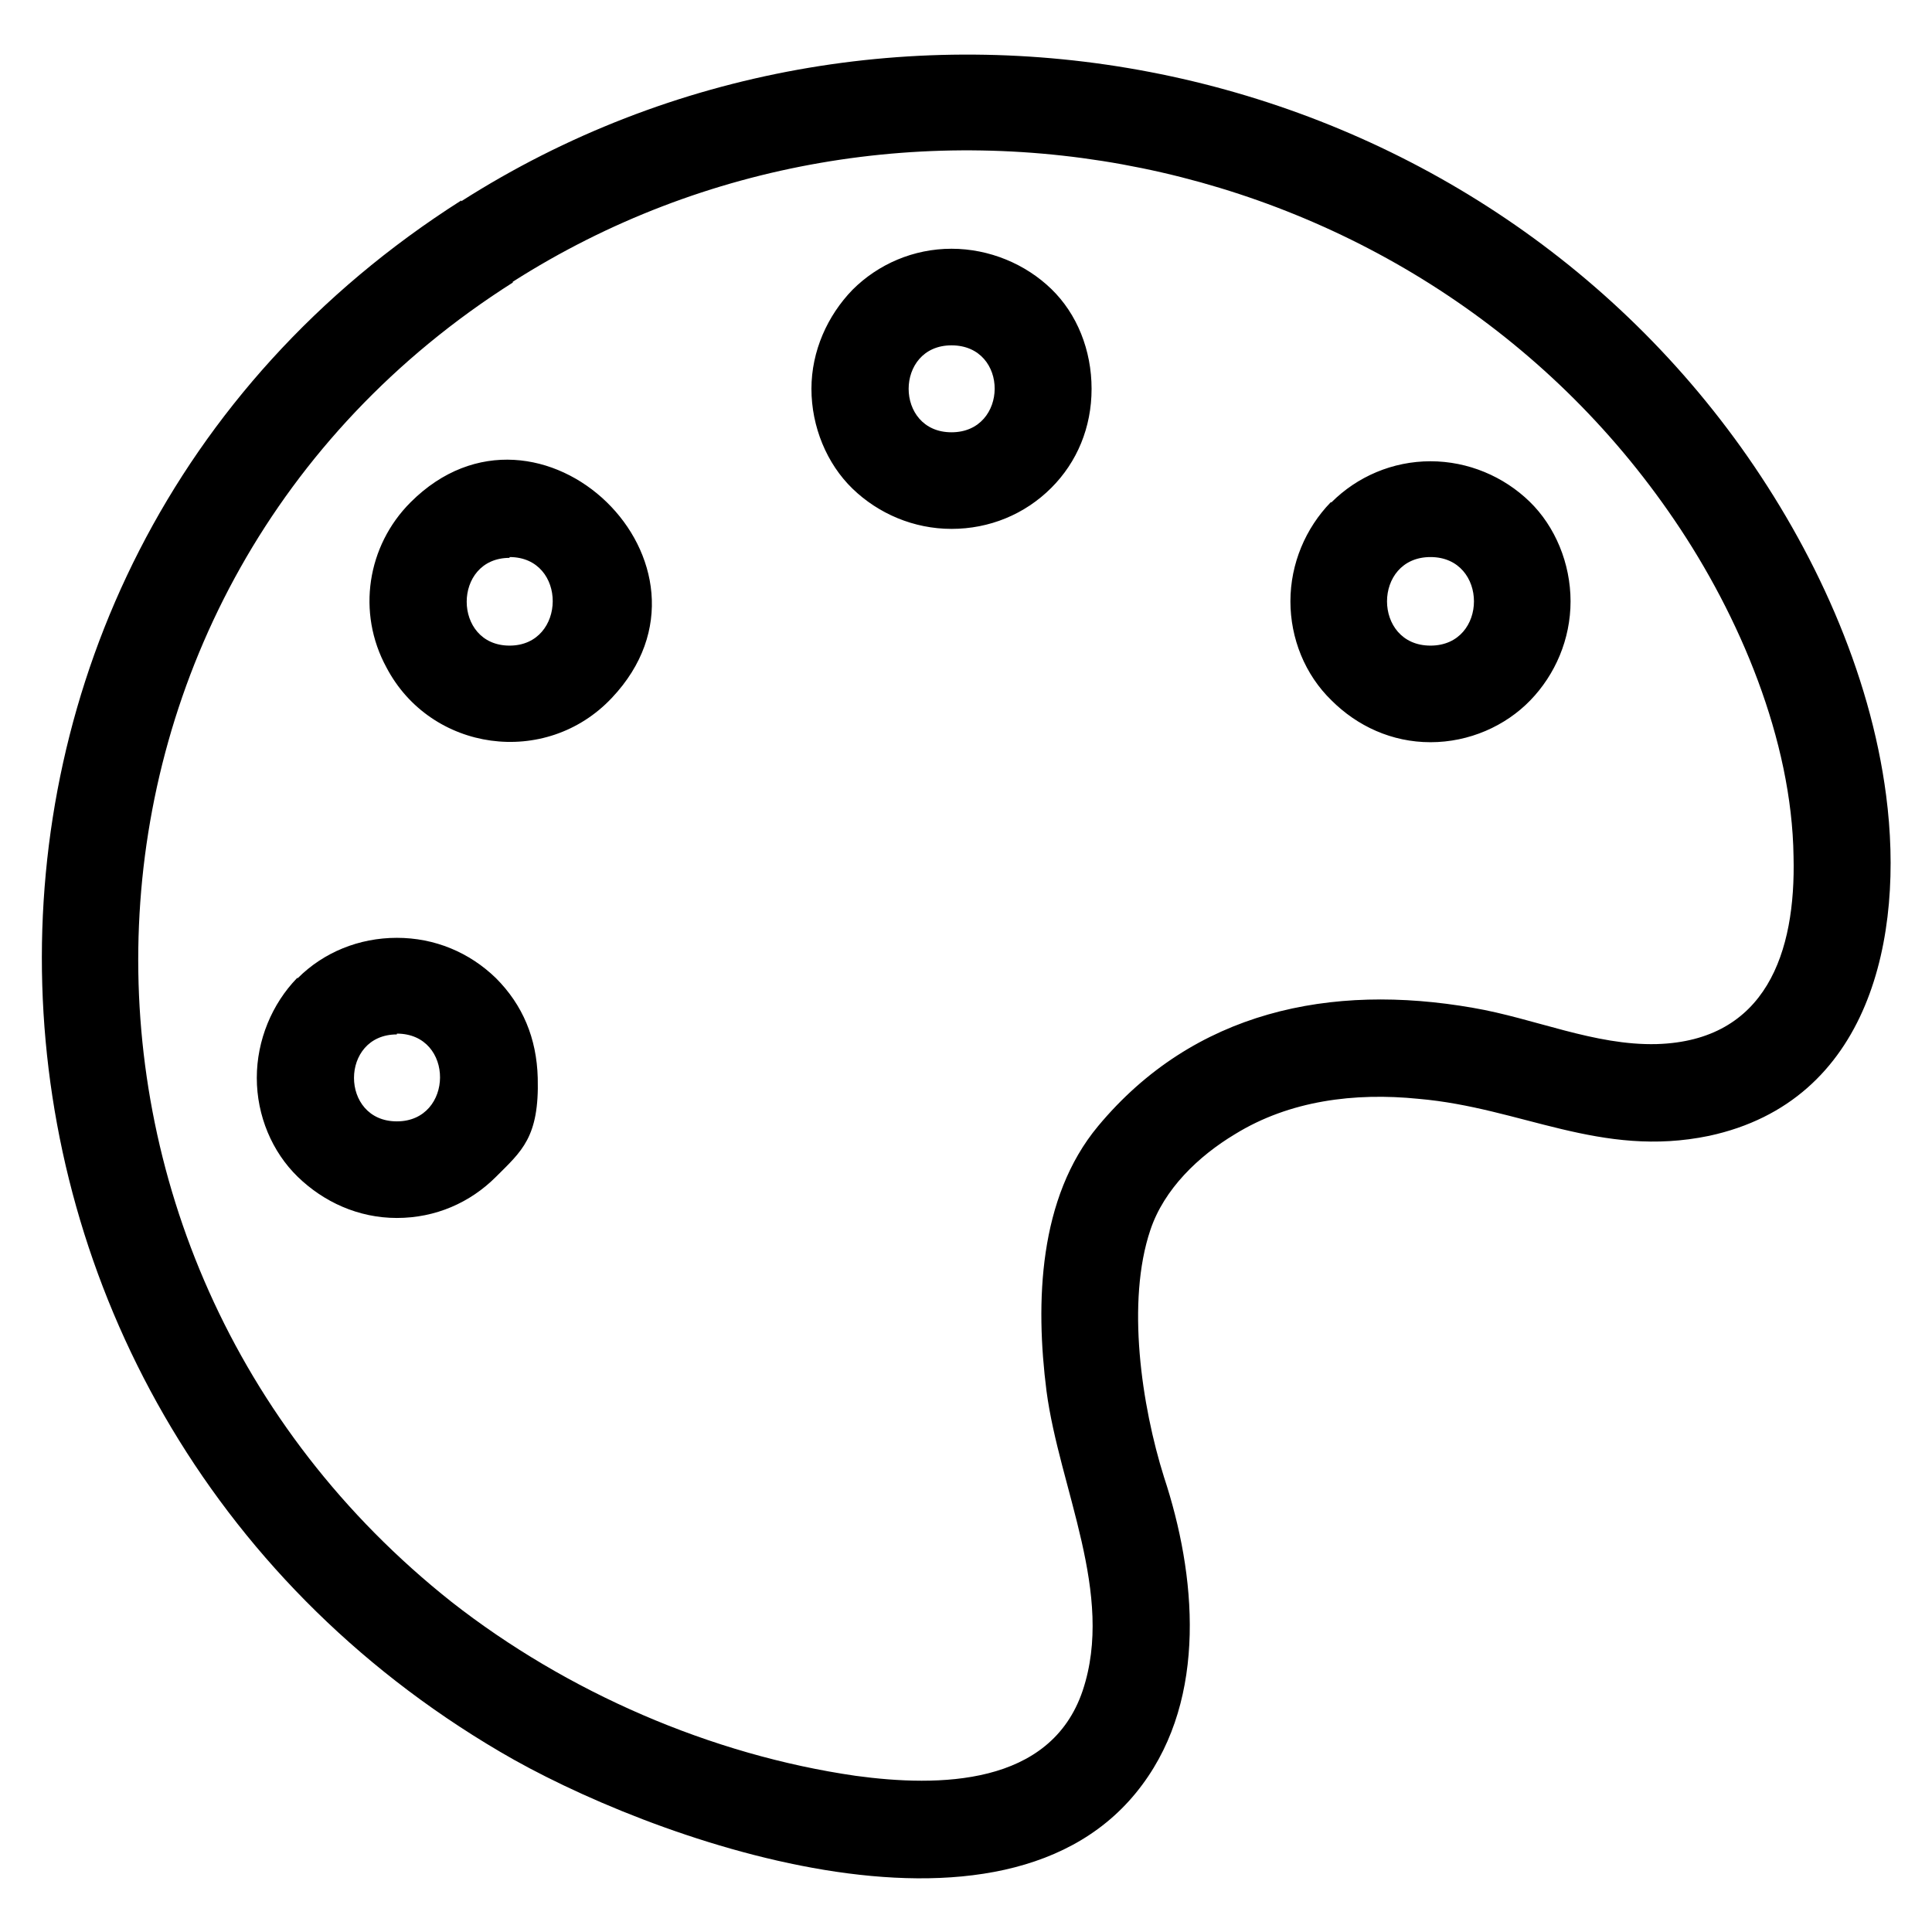
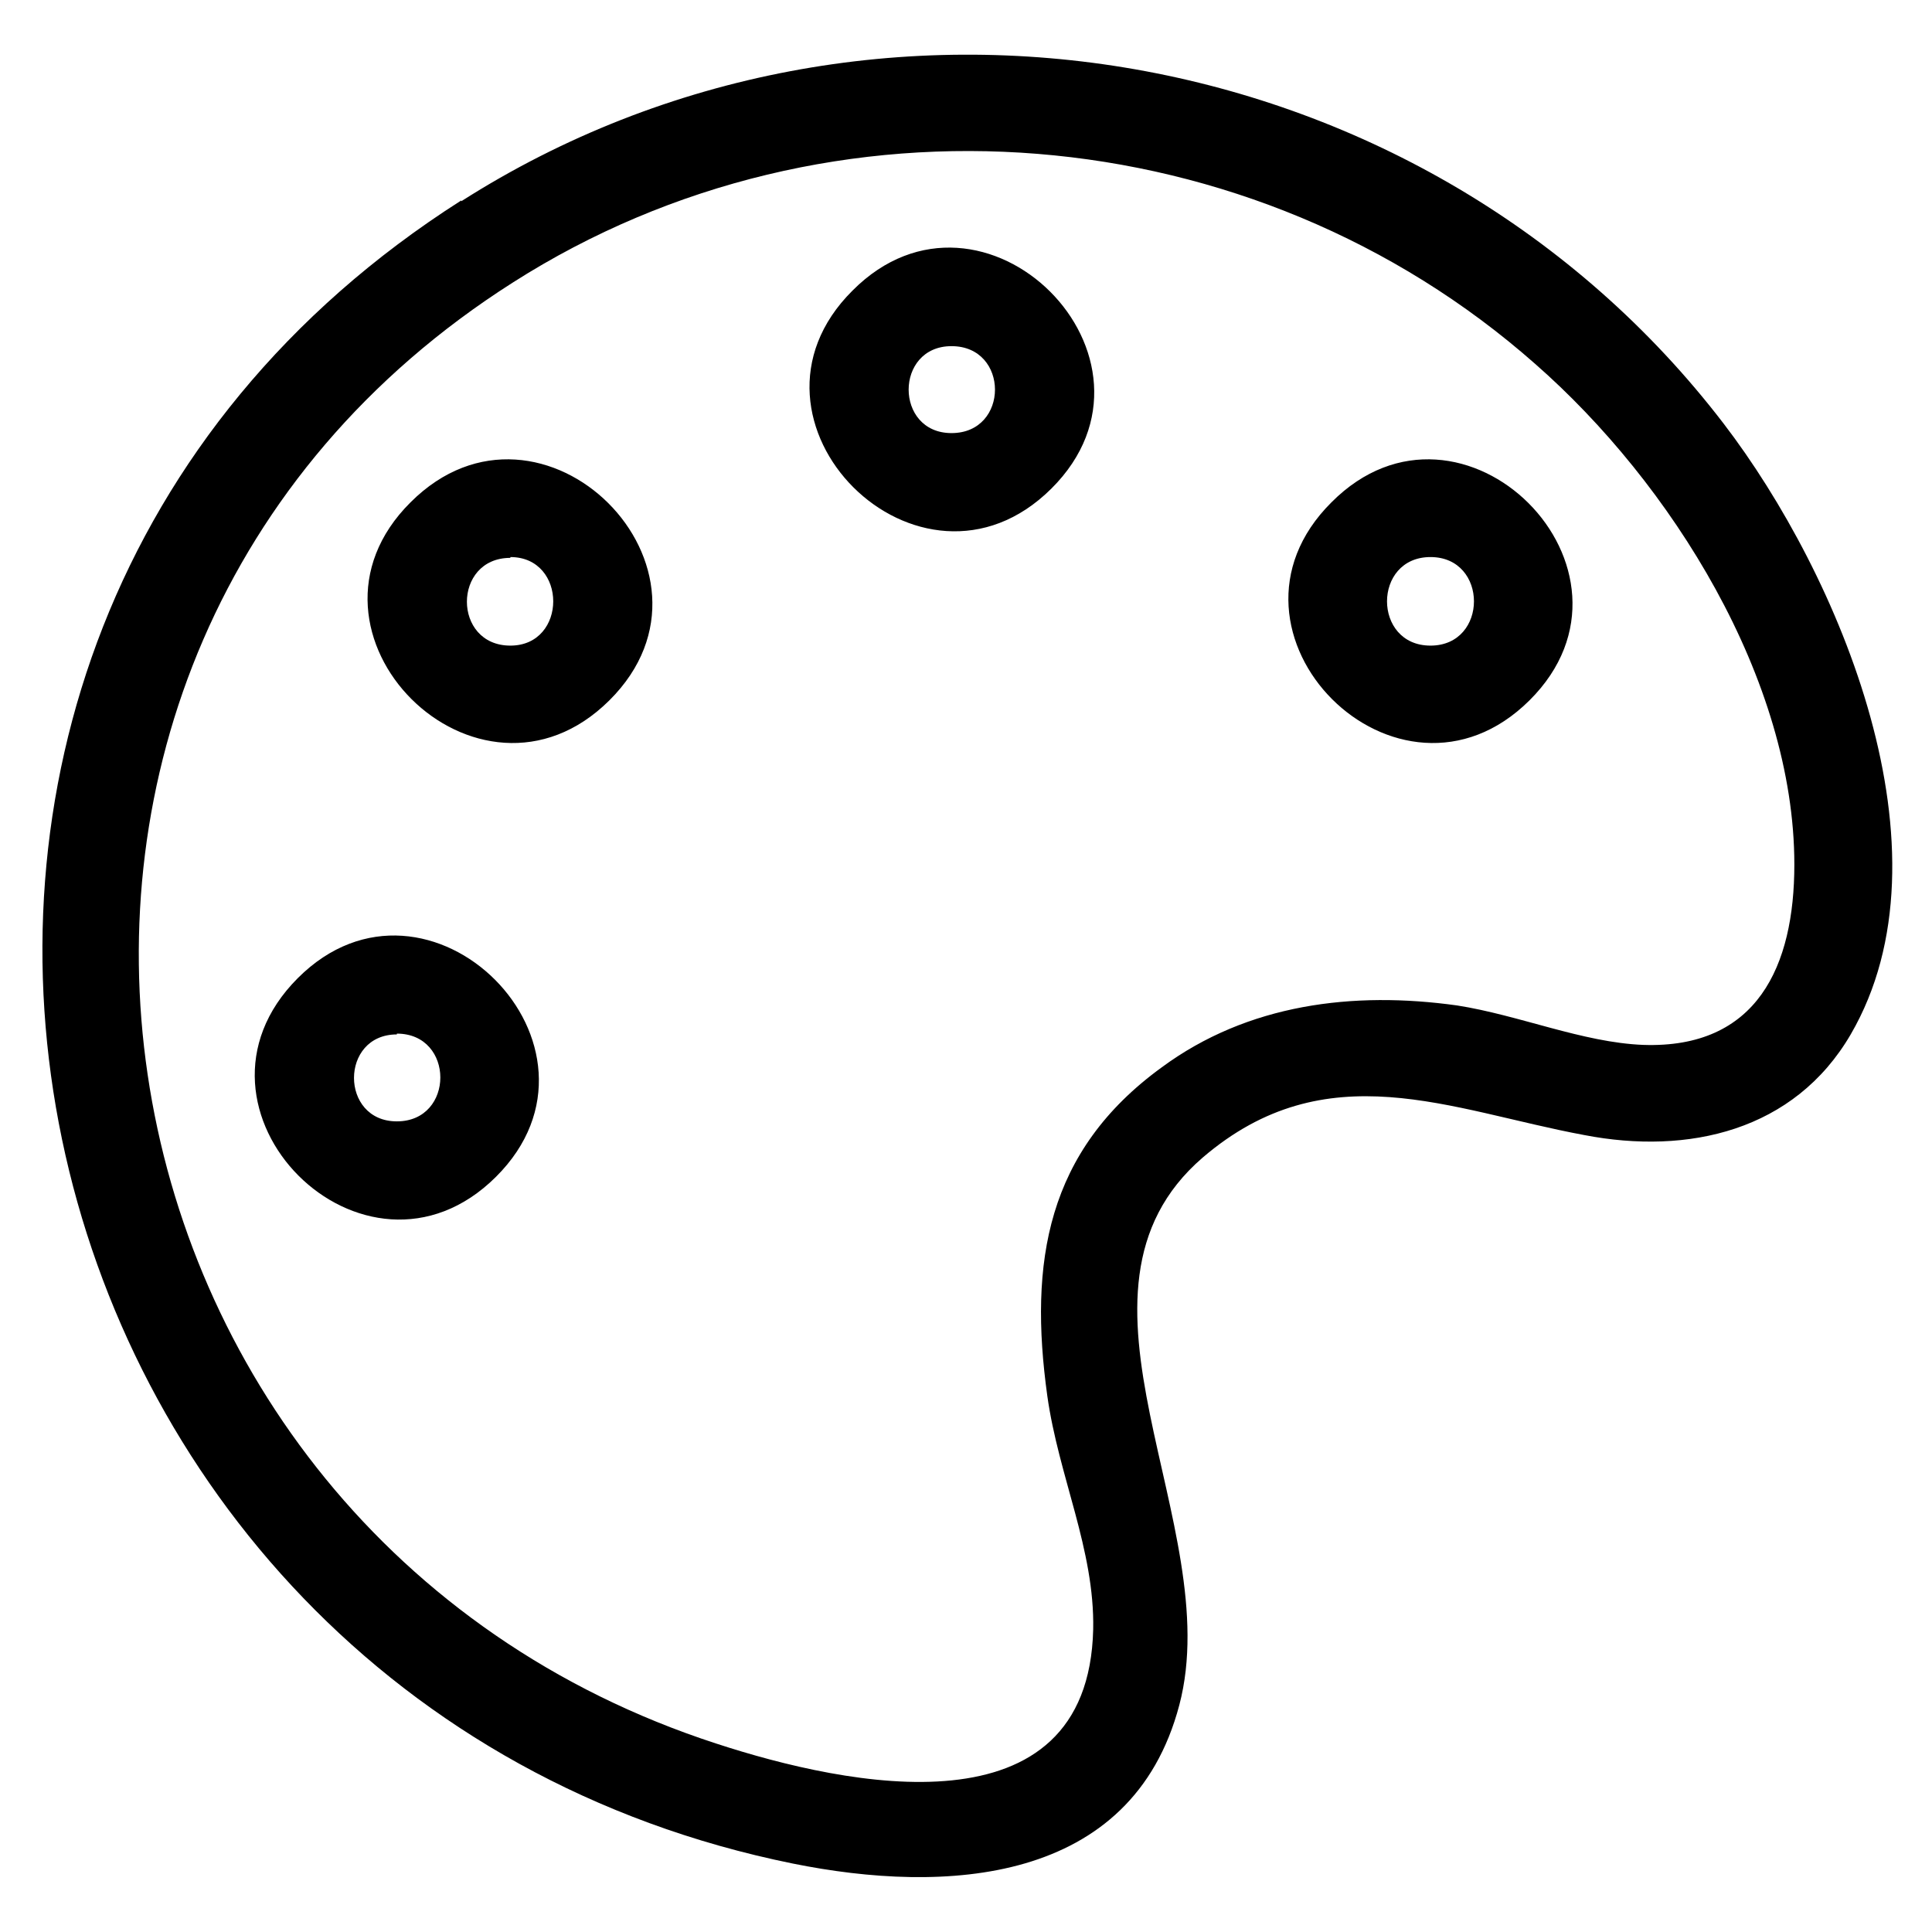
<svg xmlns="http://www.w3.org/2000/svg" viewBox="0 0 24 24">
-   <path d="M5.73 2.5c5.22-3.33 12.3-1.97 15.9 3.06.9 1.26 1.6 2.78 1.8 4.32.23 1.76-.2 3.8-2.2 4.23-1.35.28-2.33-.35-3.61-.46-.79-.08-1.6.02-2.28.44-.45.27-.88.68-1.05 1.19-.3.89-.11 2.18.17 3.07.4 1.21.54 2.73-.27 3.82-1.7 2.3-6.17.66-7.98-.41-7.3-4.29-7.7-14.68-.48-19.27m.64 1.02C.45 7.27.16 15.58 5.61 19.9c1.43 1.12 3.22 1.9 5.02 2.16 1.03.14 2.42.13 2.82-1.06.4-1.2-.29-2.51-.45-3.72-.14-1.1-.1-2.4.64-3.29 1.19-1.43 2.89-1.78 4.66-1.47.76.13 1.51.47 2.28.45 1.36-.04 1.73-1.14 1.7-2.33-.02-1.45-.67-2.99-1.48-4.18-3.17-4.67-9.66-6-14.43-2.96m4.22.1c.32-.32.76-.51 1.23-.51s.92.19 1.24.5.5.76.5 1.24-.18.91-.5 1.23c-.33.33-.77.51-1.24.51s-.91-.19-1.23-.5-.51-.77-.51-1.24.2-.91.51-1.23m1.23.69c-.71 0-.71 1.08 0 1.08s.72-1.08 0-1.08M5.1 6.24c1.6-1.6 4.06.78 2.5 2.43-.82.87-2.25.67-2.8-.38-.37-.68-.24-1.51.3-2.05m11.44 0c.32-.32.76-.51 1.23-.51s.91.19 1.23.5.51.77.51 1.24-.19.91-.5 1.23-.76.52-1.24.52-.91-.2-1.23-.52c-.33-.32-.51-.77-.51-1.23 0-.47.19-.91.5-1.23m-10.2.69c-.71 0-.71 1.09 0 1.09s.72-1.1 0-1.1m11.44 0c-.72 0-.72 1.1 0 1.1s.72-1.1 0-1.1M3.7 12.15c.32-.32.76-.5 1.23-.5s.9.18 1.23.5q.5.5.52 1.24c.02.74-.2.91-.52 1.23s-.75.51-1.23.51-.91-.2-1.23-.51-.51-.76-.51-1.23.19-.92.5-1.24m1.24.7c-.71 0-.71 1.08 0 1.08s.72-1.09 0-1.09" />
+   <path d="M5.73 2.5c5.1-3.25 12-2.04 15.68 2.76 1.44 1.88 2.9 5.32 1.58 7.59-.7 1.2-2.02 1.5-3.31 1.25-1.67-.31-3.2-1.04-4.74.28-1.95 1.68.3 4.56-.29 6.8s-2.92 2.35-4.8 1.97C-.12 21.13-3.02 8.06 5.73 2.49m.64 1.02C-.97 8.18.77 19.02 8.9 21.66c1.62.53 4.62 1.16 4.68-1.42.02-.99-.43-1.9-.57-2.9-.23-1.66-.01-3.04 1.42-4.08 1.07-.79 2.38-.95 3.67-.77.77.12 1.56.46 2.31.49 1.42.05 1.88-.98 1.88-2.24 0-2.3-1.53-4.74-3.22-6.22-3.5-3.09-8.75-3.53-12.7-1.01m4.22.1c1.62-1.63 4.1.84 2.47 2.46s-4.1-.84-2.47-2.46m1.23.69c-.71 0-.71 1.08 0 1.08.72 0 .72-1.08 0-1.08M5.1 6.24c1.63-1.63 4.1.84 2.47 2.46s-4.1-.84-2.47-2.46m11.44 0c1.62-1.63 4.09.84 2.46 2.46s-4.09-.84-2.46-2.46m-10.2.69c-.72 0-.72 1.09 0 1.09.71 0 .71-1.1 0-1.1m11.43 0c-.72 0-.72 1.1 0 1.1s.72-1.1 0-1.1M3.7 12.15c1.62-1.62 4.09.85 2.46 2.47s-4.09-.84-2.46-2.47m1.23.7c-.71 0-.71 1.08 0 1.08.72 0 .72-1.09 0-1.09" />
</svg>
